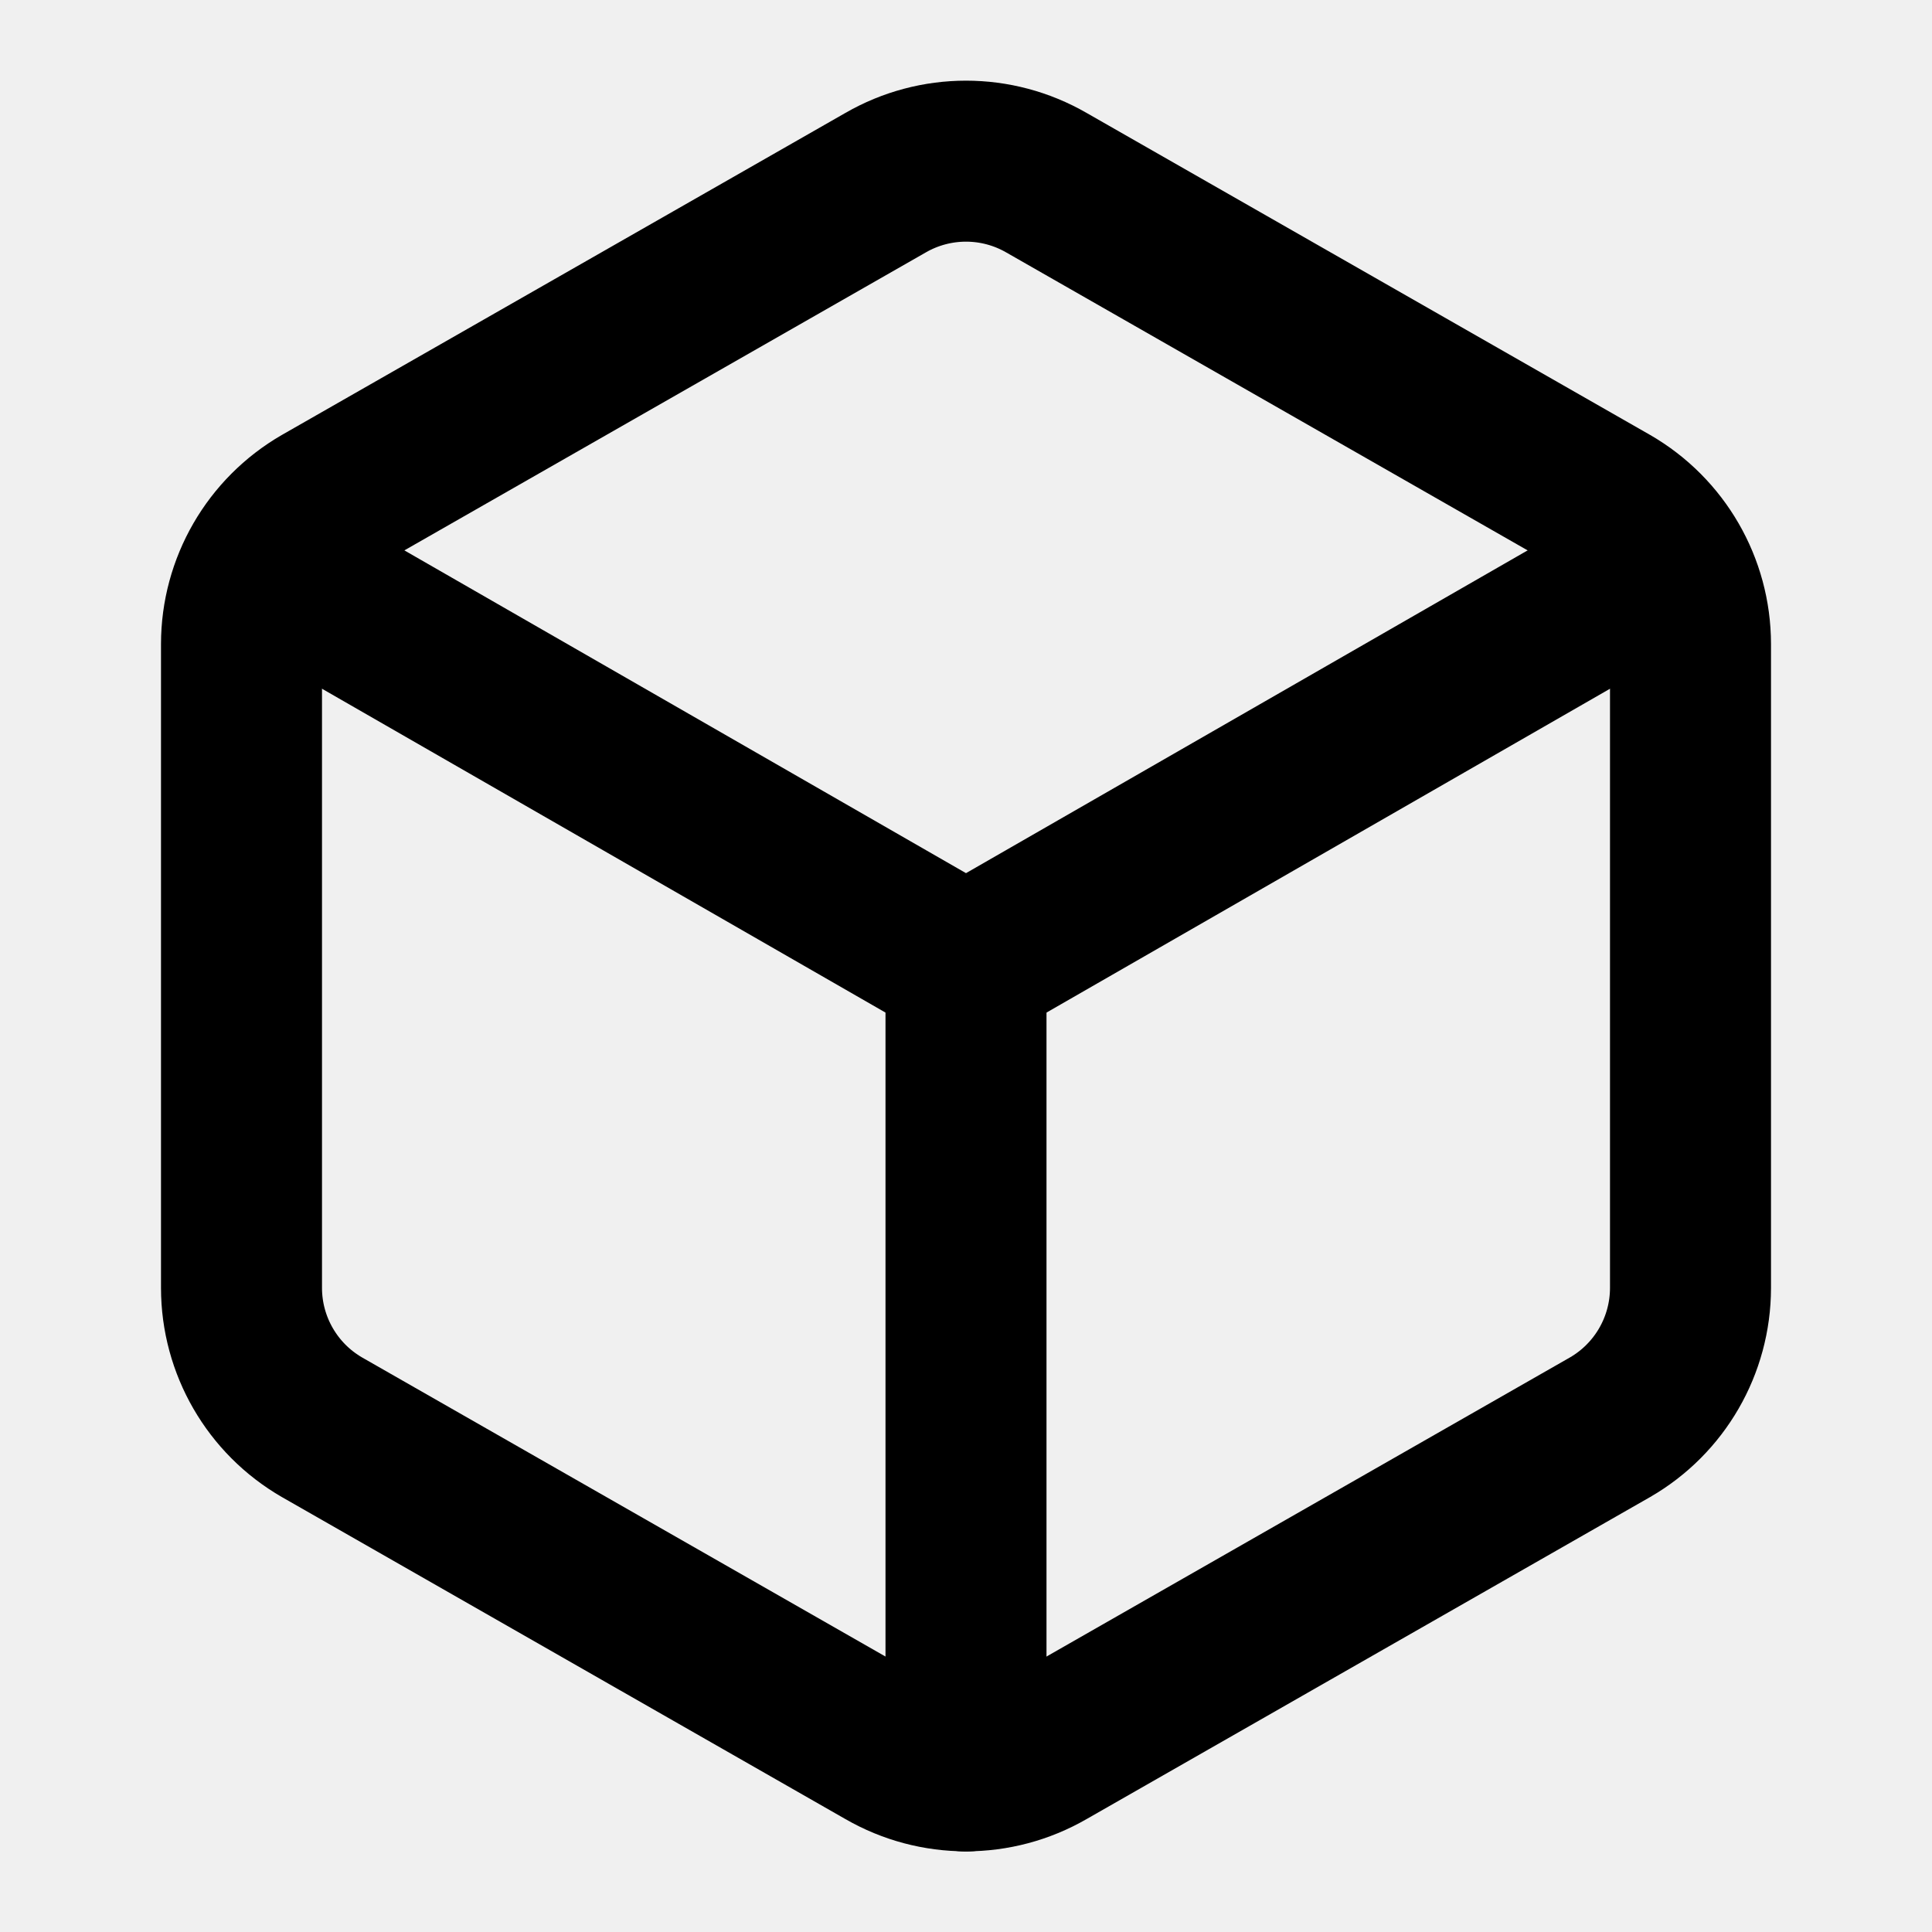
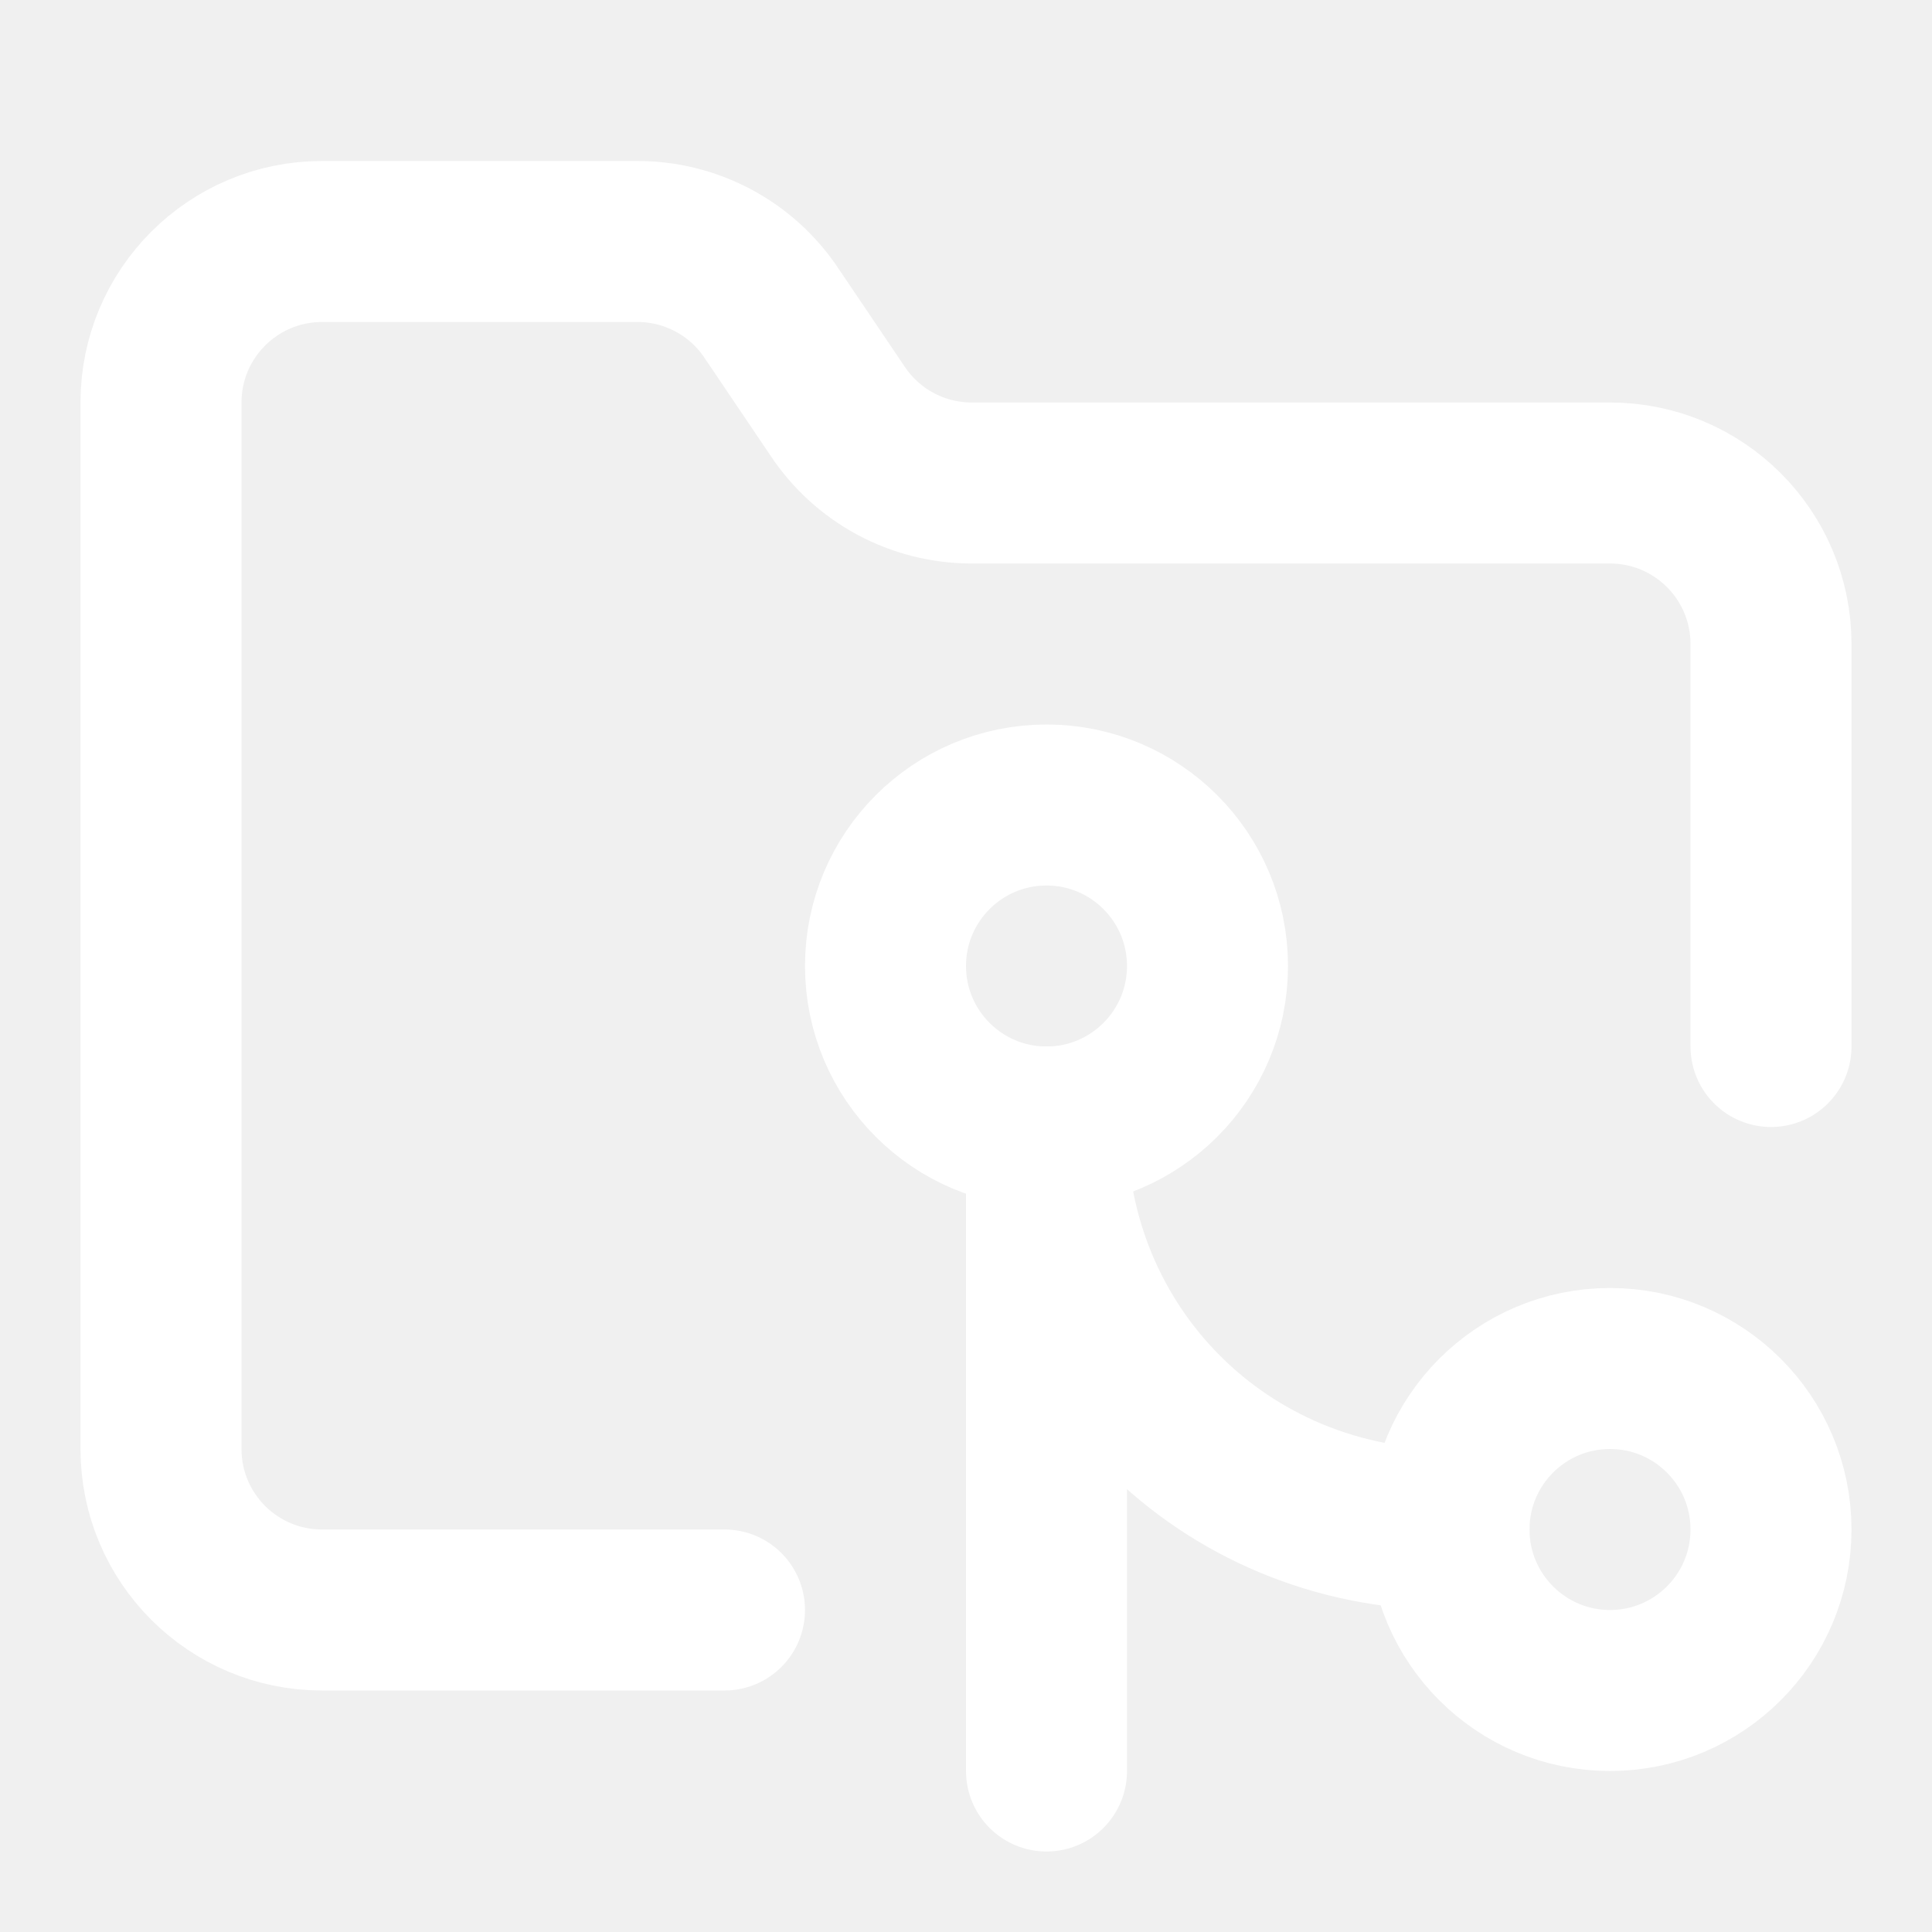
- <svg xmlns="http://www.w3.org/2000/svg" width="24" height="24" viewBox="0 0 24 24" fill="none" stroke="currentColor" stroke-width="2" stroke-linecap="round" stroke-linejoin="round" class="lucide lucide-box">
-   <path d="M21 8a2 2 0 0 0-1-1.73l-7-4a2 2 0 0 0-2 0l-7 4A2 2 0 0 0 3 8v8a2 2 0 0 0 1 1.73l7 4a2 2 0 0 0 2 0l7-4A2 2 0 0 0 21 16Z" />
-   <path d="m3.3 7 8.7 5 8.7-5" />
-   <path d="M12 22V12" />
+ <svg xmlns="http://www.w3.org/2000/svg" width="24" height="24" viewBox="0 0 24 24" fill="none" stroke="#ffffff" stroke-width="2" stroke-linecap="round" stroke-linejoin="round" class="lucide lucide-folder-git-2">
+   <path d="M9 20H4a2 2 0 0 1-2-2V5a2 2 0 0 1 2-2h3.9a2 2 0 0 1 1.69.9l.81 1.2a2 2 0 0 0 1.67.9H20a2 2 0 0 1 2 2v5" />
+   <circle cx="13" cy="12" r="2" />
+   <path d="M18 19c-2.8 0-5-2.2-5-5v8" />
+   <circle cx="20" cy="19" r="2" />
</svg>
